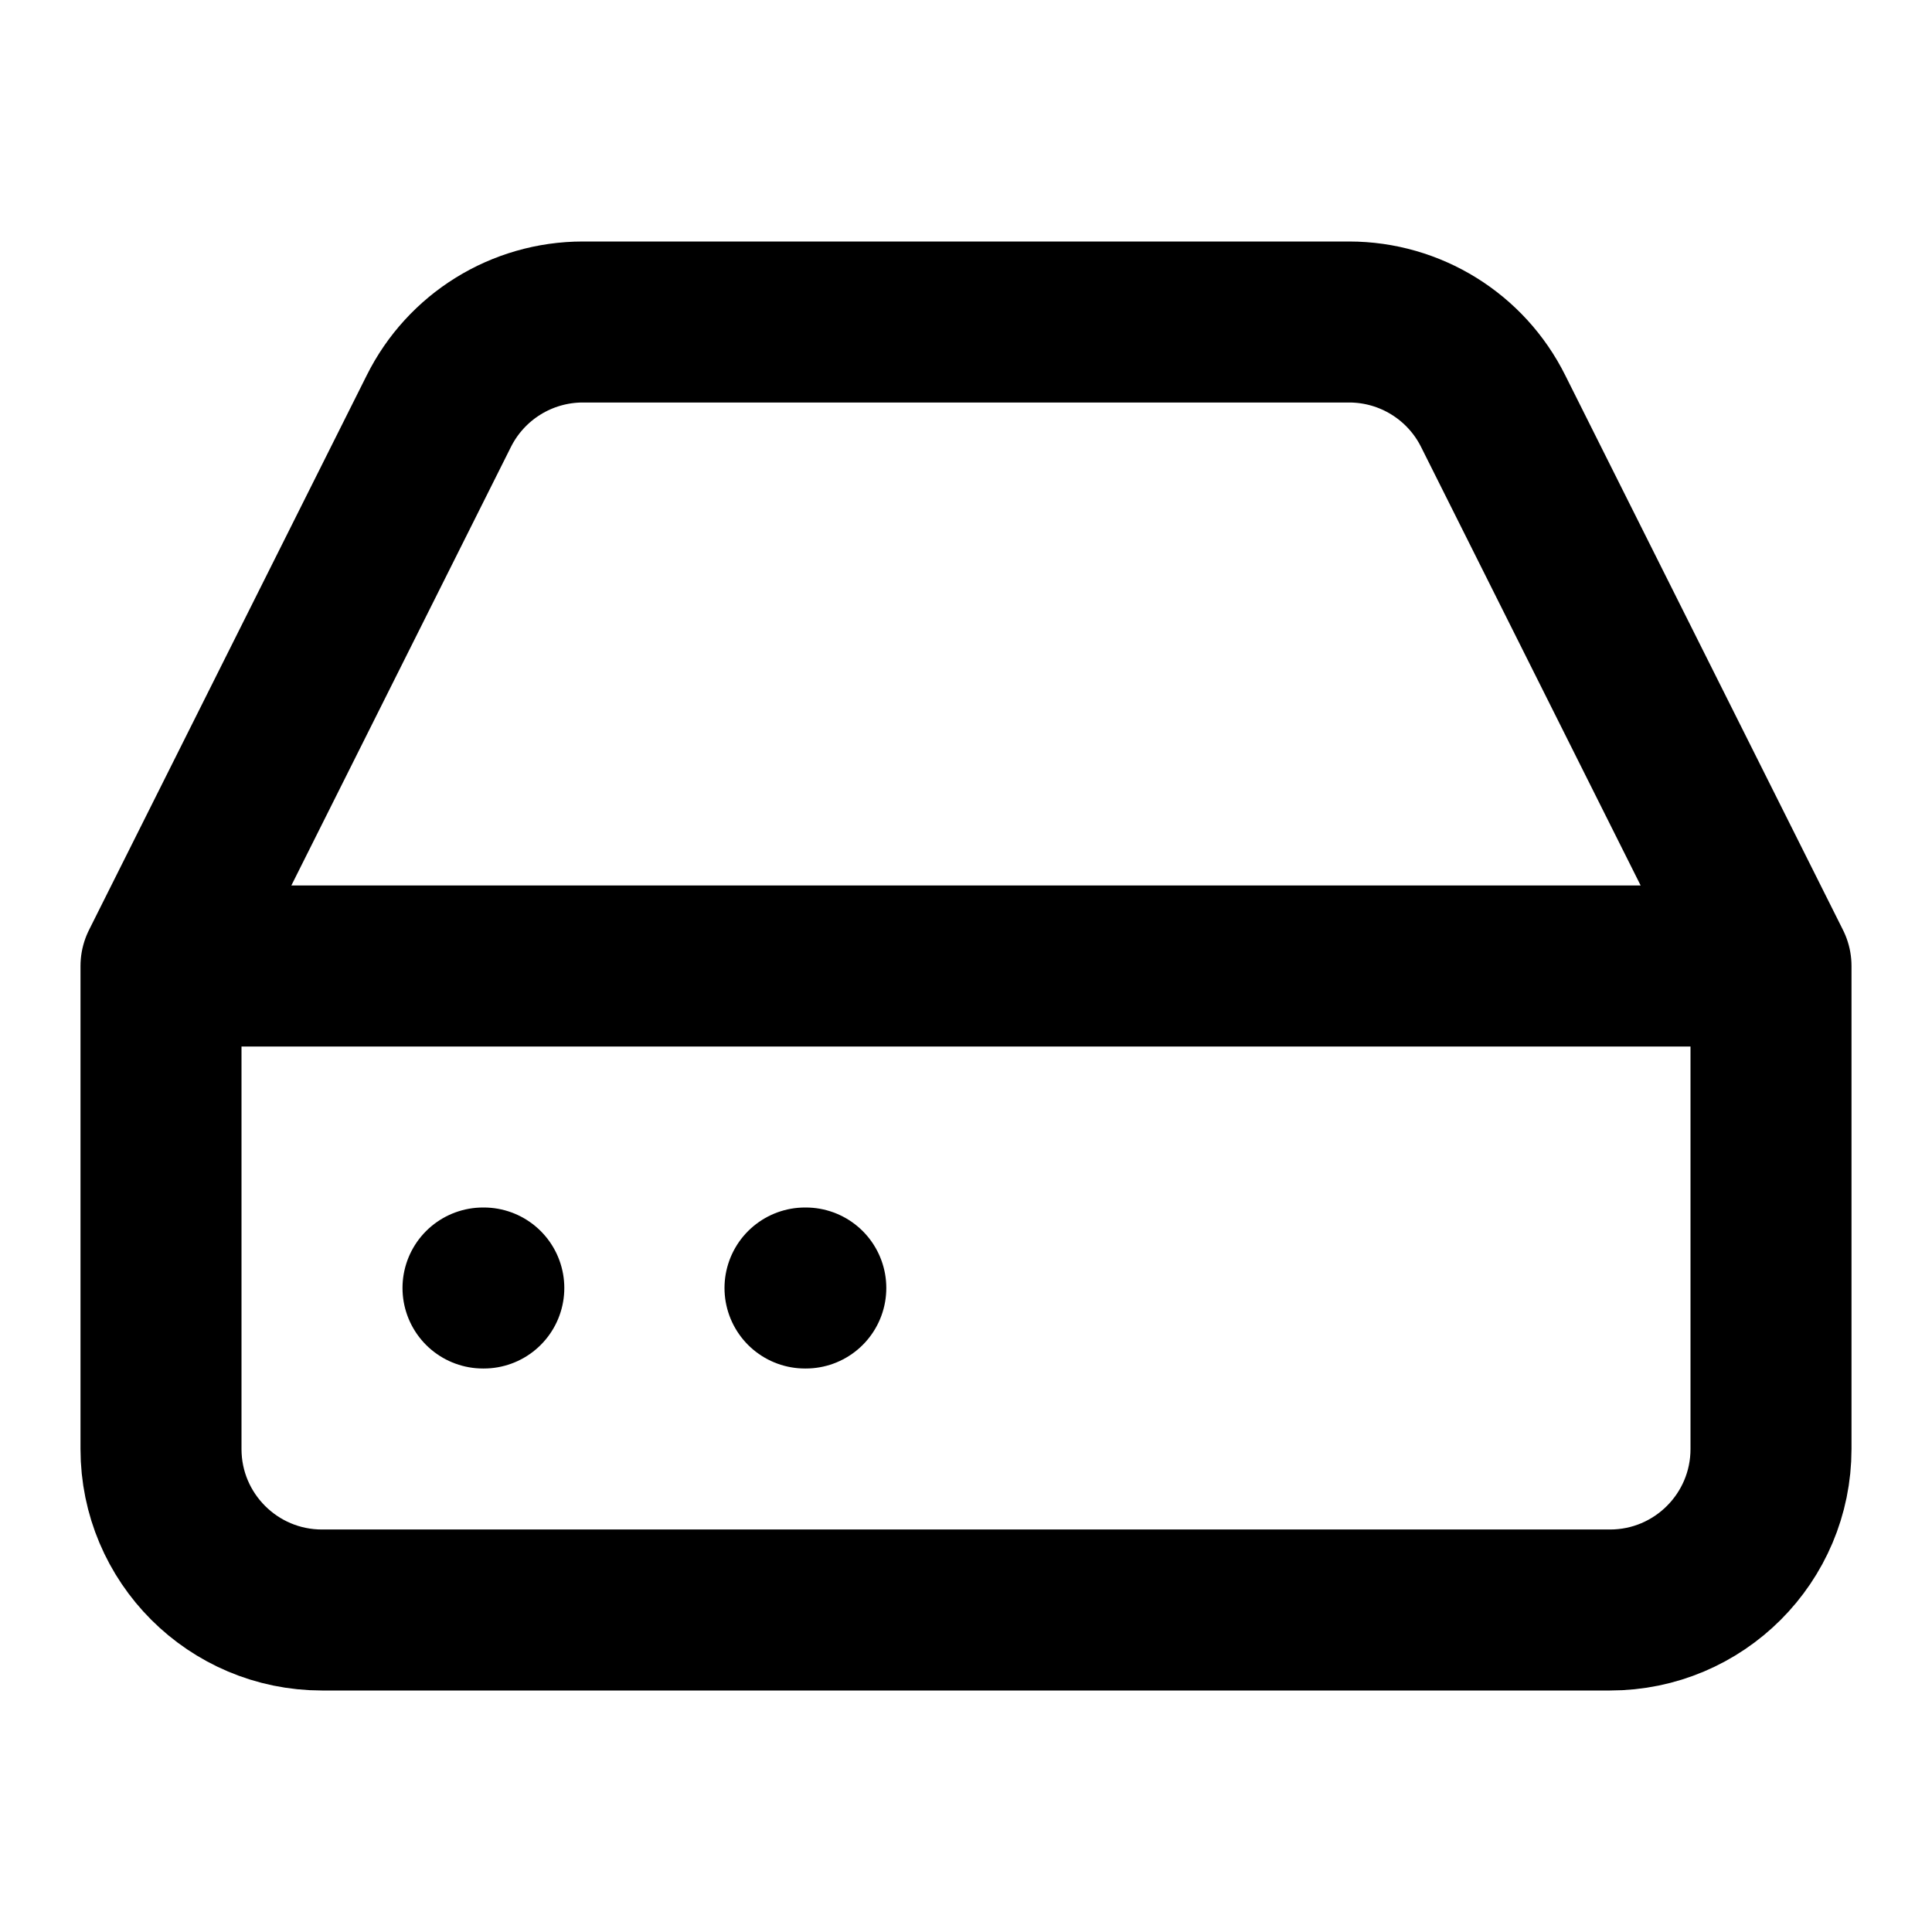
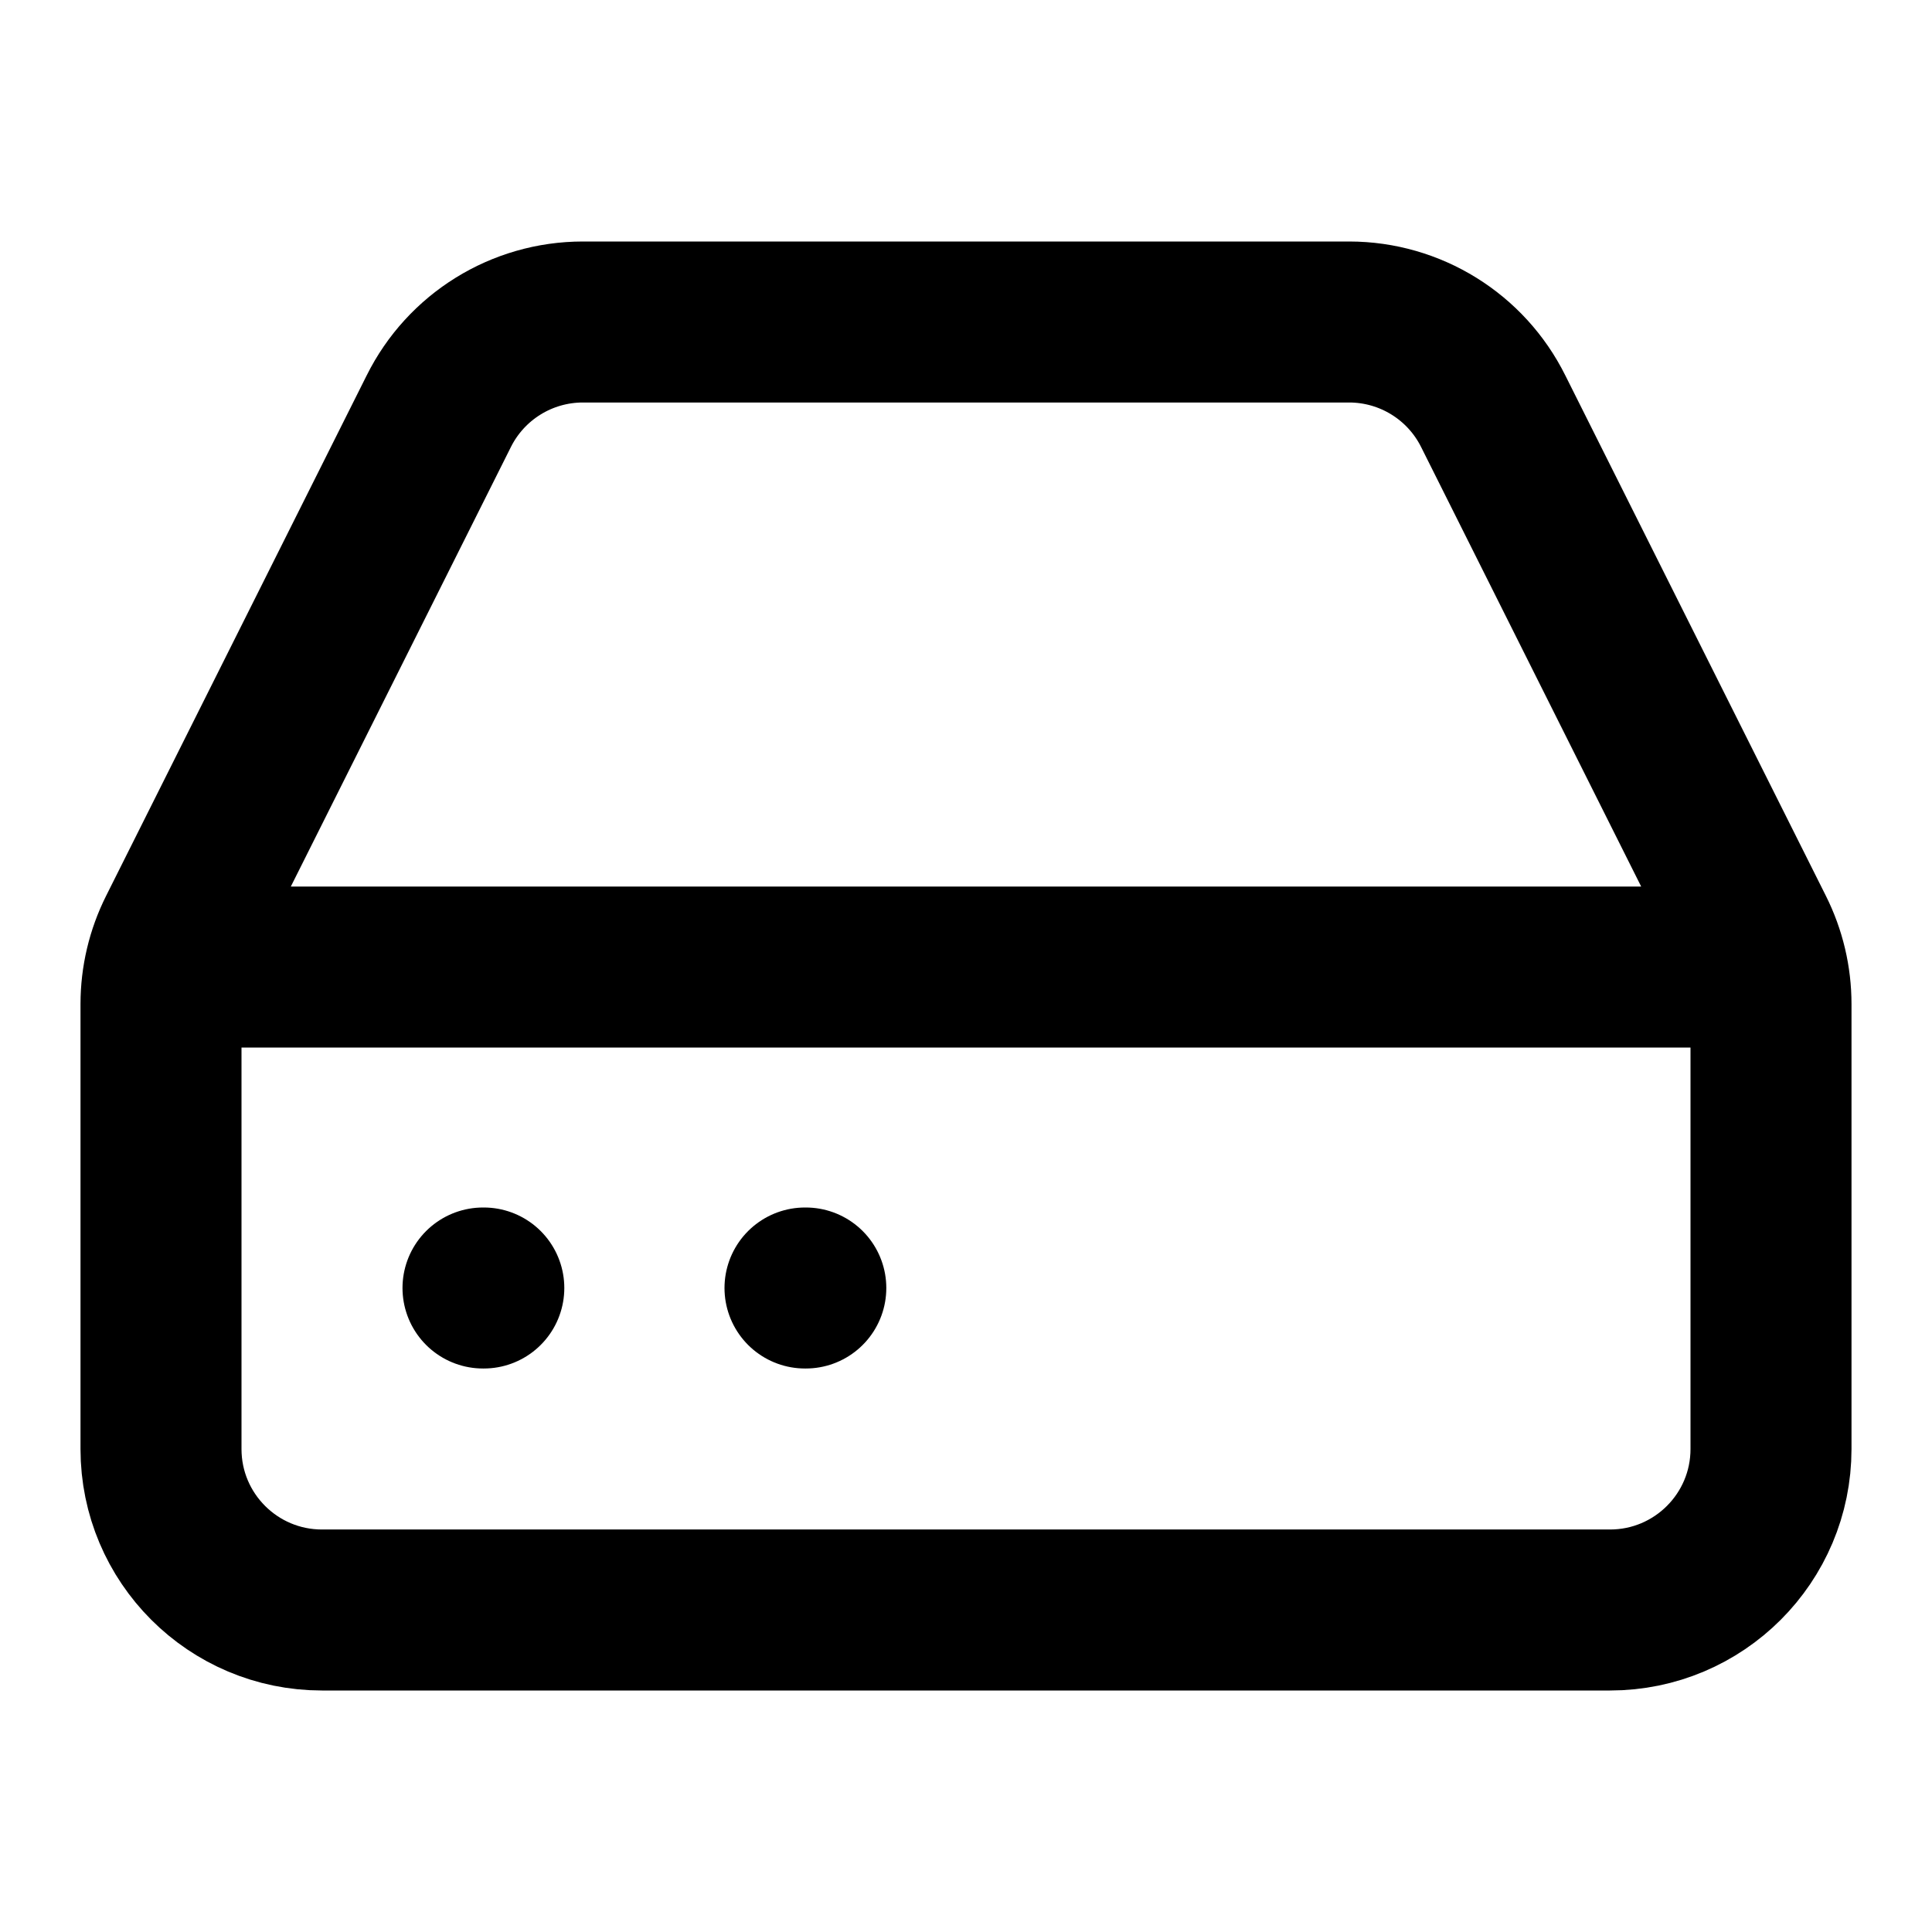
<svg xmlns="http://www.w3.org/2000/svg" width="24" height="24" fill="none" stroke="currentColor" stroke-linecap="round" stroke-linejoin="round" stroke-width="2" viewBox="0 0 24 24">
-   <path d="M22 12H2M5.45 5.11 2 12v6a2 2 0 0 0 2 2h16a2 2 0 0 0 2-2v-6l-3.45-6.89A2 2 0 0 0 16.76 4H7.24a2 2 0 0 0-1.79 1.11M6 16h.01M10 16h.01" />
+   <path d="M10 16h.01M2.212 11.577a2 2 0 0 0-.212.896V18a2 2 0 0 0 2 2h16a2 2 0 0 0 2-2v-5.527a2 2 0 0 0-.212-.896L18.55 5.11A2 2 0 0 0 16.76 4H7.24a2 2 0 0 0-1.79 1.11zM21.946 12.013H2.054M6 16h.01" />
</svg>
